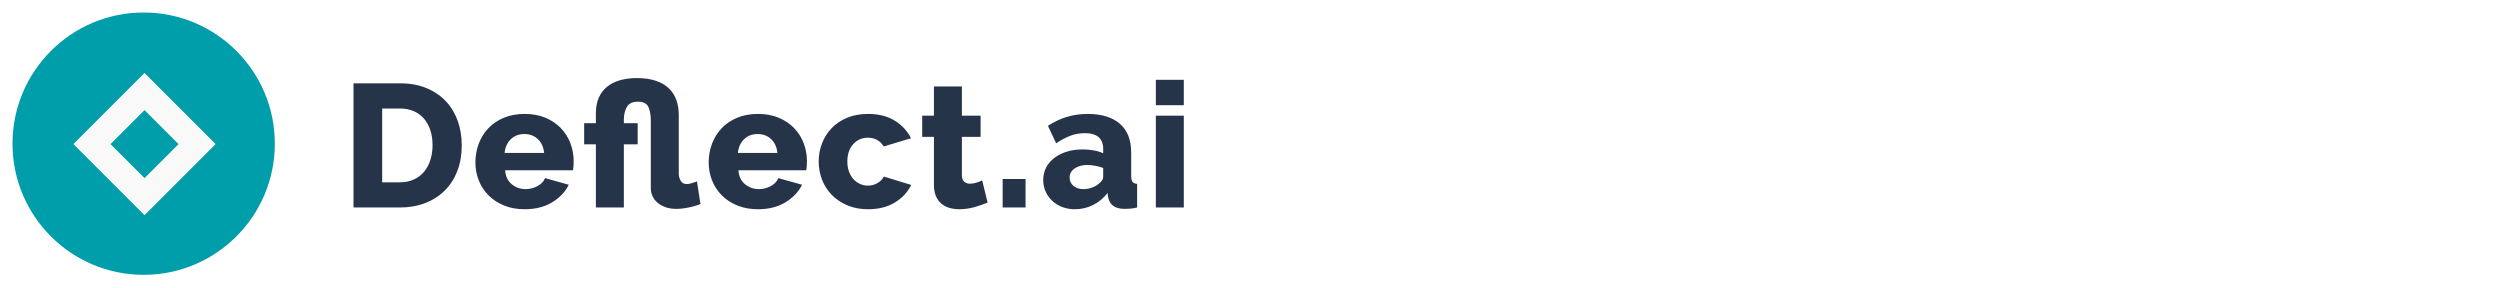
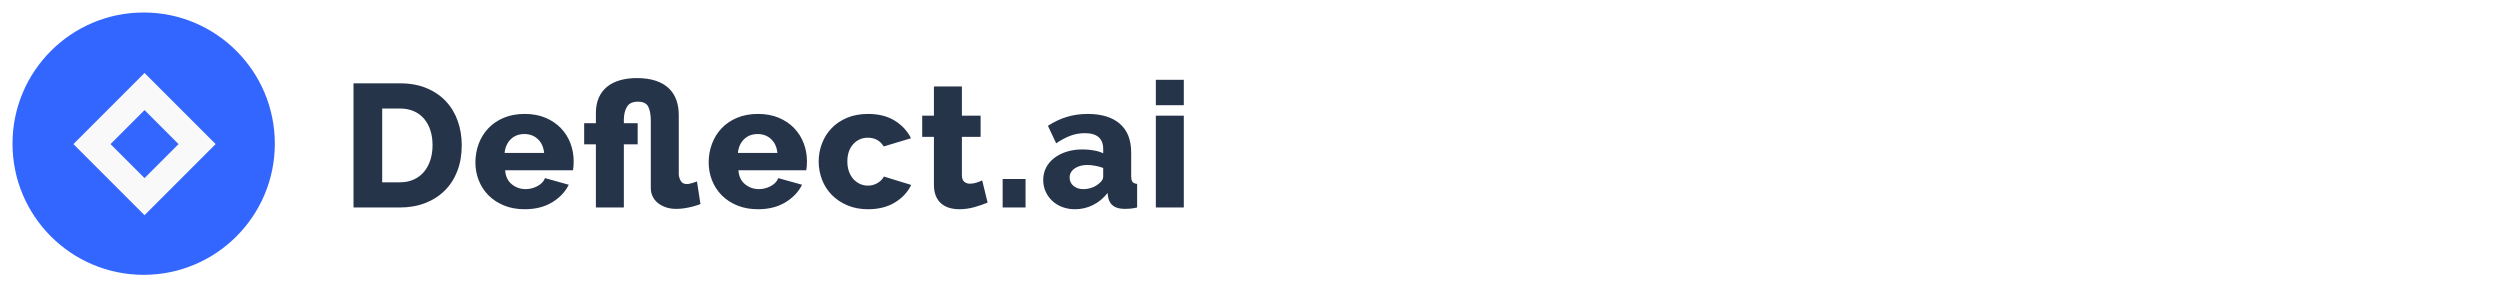
<svg xmlns="http://www.w3.org/2000/svg" width="200px" height="23px" viewBox="0 0 200 23" version="1.1">
  <g id="deflect-logo-dark" stroke="none" stroke-width="1" fill="none" fill-rule="evenodd">
    <g id="only-Logo" transform="translate(1, 1)" fill-rule="nonzero">
      <path d="M30.988,15.599 C31.734,15.599 32.413,15.48 33.024,15.242 C33.634,15.004 34.157,14.669 34.59,14.235 C35.024,13.801 35.358,13.279 35.591,12.668 C35.824,12.057 35.94,11.374 35.94,10.618 C35.94,9.938 35.836,9.296 35.626,8.695 C35.416,8.093 35.103,7.569 34.688,7.121 C34.273,6.673 33.758,6.319 33.142,6.058 C32.527,5.797 31.809,5.666 30.988,5.666 L30.988,5.666 L27.281,5.666 L27.281,15.599 L30.988,15.599 Z M30.988,13.584 L29.575,13.584 L29.575,7.681 L30.988,7.681 C31.398,7.681 31.767,7.75 32.093,7.89 C32.42,8.03 32.695,8.231 32.919,8.492 C33.142,8.753 33.313,9.063 33.429,9.422 C33.546,9.781 33.604,10.18 33.604,10.618 C33.604,11.047 33.546,11.442 33.429,11.801 C33.313,12.16 33.145,12.472 32.926,12.738 C32.706,13.004 32.434,13.211 32.107,13.36 C31.781,13.51 31.408,13.584 30.988,13.584 L30.988,13.584 Z M40.977,15.739 C41.826,15.739 42.553,15.557 43.159,15.193 C43.766,14.829 44.213,14.358 44.502,13.78 L44.502,13.78 L42.6,13.249 C42.497,13.519 42.294,13.734 41.991,13.892 C41.688,14.051 41.373,14.13 41.047,14.13 C40.636,14.13 40.27,14.002 39.949,13.745 C39.627,13.489 39.447,13.113 39.41,12.619 L39.41,12.619 L44.838,12.619 C44.857,12.526 44.871,12.416 44.88,12.29 C44.889,12.164 44.894,12.036 44.894,11.906 C44.894,11.402 44.808,10.922 44.635,10.465 C44.463,10.008 44.209,9.604 43.873,9.254 C43.537,8.905 43.127,8.627 42.642,8.422 C42.157,8.217 41.602,8.114 40.977,8.114 C40.352,8.114 39.795,8.217 39.305,8.422 C38.815,8.627 38.403,8.907 38.067,9.261 C37.731,9.616 37.475,10.029 37.297,10.5 C37.12,10.971 37.032,11.472 37.032,12.003 C37.032,12.498 37.12,12.971 37.297,13.423 C37.475,13.876 37.733,14.275 38.074,14.62 C38.414,14.965 38.829,15.237 39.319,15.438 C39.809,15.639 40.361,15.739 40.977,15.739 Z M42.53,11.234 L39.368,11.234 C39.415,10.777 39.58,10.411 39.865,10.136 C40.149,9.861 40.511,9.723 40.949,9.723 C41.378,9.723 41.737,9.858 42.026,10.129 C42.315,10.399 42.483,10.768 42.53,11.234 L42.53,11.234 Z M53.106,15.711 C53.33,15.711 53.556,15.692 53.785,15.655 C54.013,15.618 54.218,15.576 54.4,15.529 C54.582,15.482 54.731,15.438 54.848,15.396 C54.965,15.354 55.028,15.328 55.037,15.319 L55.037,15.319 L54.757,13.514 C54.748,13.514 54.715,13.526 54.659,13.549 C54.603,13.573 54.536,13.596 54.456,13.619 C54.377,13.643 54.293,13.666 54.204,13.689 C54.116,13.713 54.03,13.724 53.946,13.724 C53.712,13.724 53.547,13.633 53.449,13.451 C53.351,13.27 53.302,13.09 53.302,12.913 L53.302,12.913 L53.302,8.212 C53.302,7.764 53.237,7.359 53.106,6.995 C52.976,6.631 52.773,6.319 52.498,6.058 C52.223,5.797 51.873,5.596 51.448,5.456 C51.024,5.316 50.523,5.246 49.944,5.246 C49.45,5.246 49,5.305 48.594,5.421 C48.189,5.538 47.844,5.713 47.559,5.946 C47.275,6.179 47.056,6.47 46.902,6.82 C46.748,7.17 46.671,7.578 46.671,8.044 L46.671,8.044 L46.671,8.856 L45.733,8.856 L45.733,10.548 L46.671,10.548 L46.671,15.599 L48.909,15.599 L48.909,10.548 L50.014,10.548 L50.014,8.856 L48.909,8.856 L48.909,8.534 C48.919,8.124 49.005,7.788 49.168,7.527 C49.331,7.265 49.618,7.135 50.028,7.135 C50.457,7.135 50.737,7.272 50.868,7.548 C50.998,7.823 51.064,8.189 51.064,8.646 L51.064,8.646 L51.064,14.06 C51.064,14.284 51.11,14.496 51.204,14.697 C51.297,14.897 51.432,15.072 51.609,15.221 C51.787,15.37 52.001,15.489 52.253,15.578 C52.505,15.667 52.789,15.711 53.106,15.711 Z M59.64,15.739 C60.488,15.739 61.216,15.557 61.822,15.193 C62.428,14.829 62.876,14.358 63.165,13.78 L63.165,13.78 L61.262,13.249 C61.16,13.519 60.957,13.734 60.654,13.892 C60.351,14.051 60.036,14.13 59.71,14.13 C59.299,14.13 58.933,14.002 58.611,13.745 C58.29,13.489 58.11,13.113 58.073,12.619 L58.073,12.619 L63.501,12.619 C63.519,12.526 63.533,12.416 63.543,12.29 C63.552,12.164 63.557,12.036 63.557,11.906 C63.557,11.402 63.471,10.922 63.298,10.465 C63.125,10.008 62.871,9.604 62.536,9.254 C62.2,8.905 61.789,8.627 61.304,8.422 C60.819,8.217 60.264,8.114 59.64,8.114 C59.015,8.114 58.457,8.217 57.968,8.422 C57.478,8.627 57.065,8.907 56.73,9.261 C56.394,9.616 56.137,10.029 55.96,10.5 C55.783,10.971 55.694,11.472 55.694,12.003 C55.694,12.498 55.783,12.971 55.96,13.423 C56.137,13.876 56.396,14.275 56.737,14.62 C57.077,14.965 57.492,15.237 57.982,15.438 C58.471,15.639 59.024,15.739 59.64,15.739 Z M61.192,11.234 L58.031,11.234 C58.077,10.777 58.243,10.411 58.527,10.136 C58.812,9.861 59.173,9.723 59.612,9.723 C60.041,9.723 60.4,9.858 60.689,10.129 C60.978,10.399 61.146,10.768 61.192,11.234 L61.192,11.234 Z M68.439,15.739 C69.288,15.739 70.009,15.557 70.601,15.193 C71.193,14.829 71.624,14.363 71.895,13.794 L71.895,13.794 L69.712,13.123 C69.6,13.337 69.428,13.512 69.195,13.647 C68.962,13.783 68.705,13.85 68.425,13.85 C68.201,13.85 67.989,13.804 67.789,13.71 C67.588,13.617 67.413,13.486 67.264,13.319 C67.115,13.151 66.998,12.948 66.914,12.71 C66.83,12.472 66.788,12.209 66.788,11.92 C66.788,11.341 66.945,10.88 67.257,10.535 C67.57,10.189 67.959,10.017 68.425,10.017 C68.985,10.017 69.409,10.25 69.698,10.716 L69.698,10.716 L71.881,10.059 C71.592,9.481 71.158,9.012 70.58,8.653 C70.002,8.294 69.288,8.114 68.439,8.114 C67.814,8.114 67.257,8.217 66.768,8.422 C66.278,8.627 65.865,8.905 65.529,9.254 C65.194,9.604 64.937,10.01 64.76,10.472 C64.583,10.933 64.494,11.416 64.494,11.92 C64.494,12.423 64.583,12.906 64.76,13.367 C64.937,13.829 65.196,14.235 65.536,14.585 C65.877,14.934 66.292,15.214 66.782,15.424 C67.271,15.634 67.824,15.739 68.439,15.739 Z M75.756,15.739 C76.157,15.739 76.556,15.683 76.952,15.571 C77.349,15.459 77.701,15.338 78.009,15.207 L78.009,15.207 L77.575,13.43 C77.444,13.496 77.29,13.556 77.113,13.612 C76.936,13.668 76.763,13.696 76.596,13.696 C76.409,13.696 76.255,13.643 76.134,13.535 C76.013,13.428 75.952,13.253 75.952,13.011 L75.952,13.011 L75.952,9.947 L77.449,9.947 L77.449,8.254 L75.952,8.254 L75.952,5.918 L73.714,5.918 L73.714,8.254 L72.776,8.254 L72.776,9.947 L73.714,9.947 L73.714,13.78 C73.714,14.135 73.767,14.438 73.874,14.69 C73.982,14.941 74.129,15.144 74.315,15.298 C74.502,15.452 74.719,15.564 74.966,15.634 C75.213,15.704 75.476,15.739 75.756,15.739 Z M81.044,15.599 L81.044,13.319 L79.212,13.319 L79.212,15.599 L81.044,15.599 Z M85.004,15.739 C85.507,15.739 85.985,15.627 86.438,15.403 C86.89,15.179 87.279,14.857 87.606,14.438 L87.606,14.438 L87.648,14.773 C87.704,15.072 87.839,15.303 88.053,15.466 C88.268,15.629 88.585,15.711 89.005,15.711 C89.135,15.711 89.28,15.704 89.438,15.69 C89.597,15.676 89.774,15.646 89.97,15.599 L89.97,15.599 L89.97,13.71 C89.793,13.692 89.669,13.638 89.599,13.549 C89.529,13.461 89.494,13.305 89.494,13.081 L89.494,13.081 L89.494,11.192 C89.494,10.185 89.191,9.42 88.585,8.898 C87.979,8.375 87.121,8.114 86.011,8.114 C85.423,8.114 84.868,8.194 84.346,8.352 C83.824,8.511 83.32,8.748 82.835,9.066 L82.835,9.066 L83.493,10.465 C83.894,10.194 84.276,9.991 84.64,9.856 C85.004,9.721 85.386,9.653 85.787,9.653 C86.766,9.653 87.256,10.077 87.256,10.926 L87.256,10.926 L87.256,11.262 C87.041,11.159 86.79,11.082 86.5,11.031 C86.211,10.98 85.913,10.954 85.605,10.954 C85.139,10.954 84.714,11.015 84.332,11.136 C83.95,11.257 83.619,11.425 83.339,11.64 C83.059,11.854 82.842,12.111 82.688,12.409 C82.534,12.708 82.457,13.039 82.457,13.402 C82.457,13.738 82.523,14.048 82.653,14.333 C82.784,14.617 82.961,14.864 83.185,15.074 C83.409,15.284 83.677,15.447 83.989,15.564 C84.302,15.681 84.64,15.739 85.004,15.739 Z M85.661,14.13 C85.344,14.13 85.083,14.044 84.878,13.871 C84.672,13.699 84.57,13.477 84.57,13.207 C84.57,12.908 84.703,12.666 84.969,12.479 C85.234,12.293 85.572,12.199 85.983,12.199 C86.179,12.199 86.391,12.22 86.619,12.262 C86.848,12.304 87.06,12.363 87.256,12.437 L87.256,12.437 L87.256,13.137 C87.256,13.323 87.149,13.5 86.934,13.668 C86.785,13.808 86.596,13.92 86.368,14.004 C86.139,14.088 85.904,14.13 85.661,14.13 Z M93.705,7.415 L93.705,5.386 L91.467,5.386 L91.467,7.415 L93.705,7.415 Z M93.705,15.599 L93.705,8.254 L91.467,8.254 L91.467,15.599 L93.705,15.599 Z" id="Defect.ai" fill="#26344A" />
-       <circle id="Oval-Copy-15" fill="#009DAB" cx="10.493" cy="10.493" r="10.493" />
+       <circle id="Oval-Copy-15" fill="#3366ff" cx="10.493" cy="10.493" r="10.493" />
      <path d="M14.585,6.505 L6.54,6.505 L6.54,14.55 L14.585,14.55 L14.585,6.505 Z M12.486,8.604 L12.486,12.451 L8.639,12.451 L8.639,8.604 L12.486,8.604 Z" id="Rectangle" fill="#F9F9F9" transform="translate(10.56249, 10.52751) rotate(-45) translate(-10.56249, -10.52751) " />
    </g>
  </g>
</svg>
